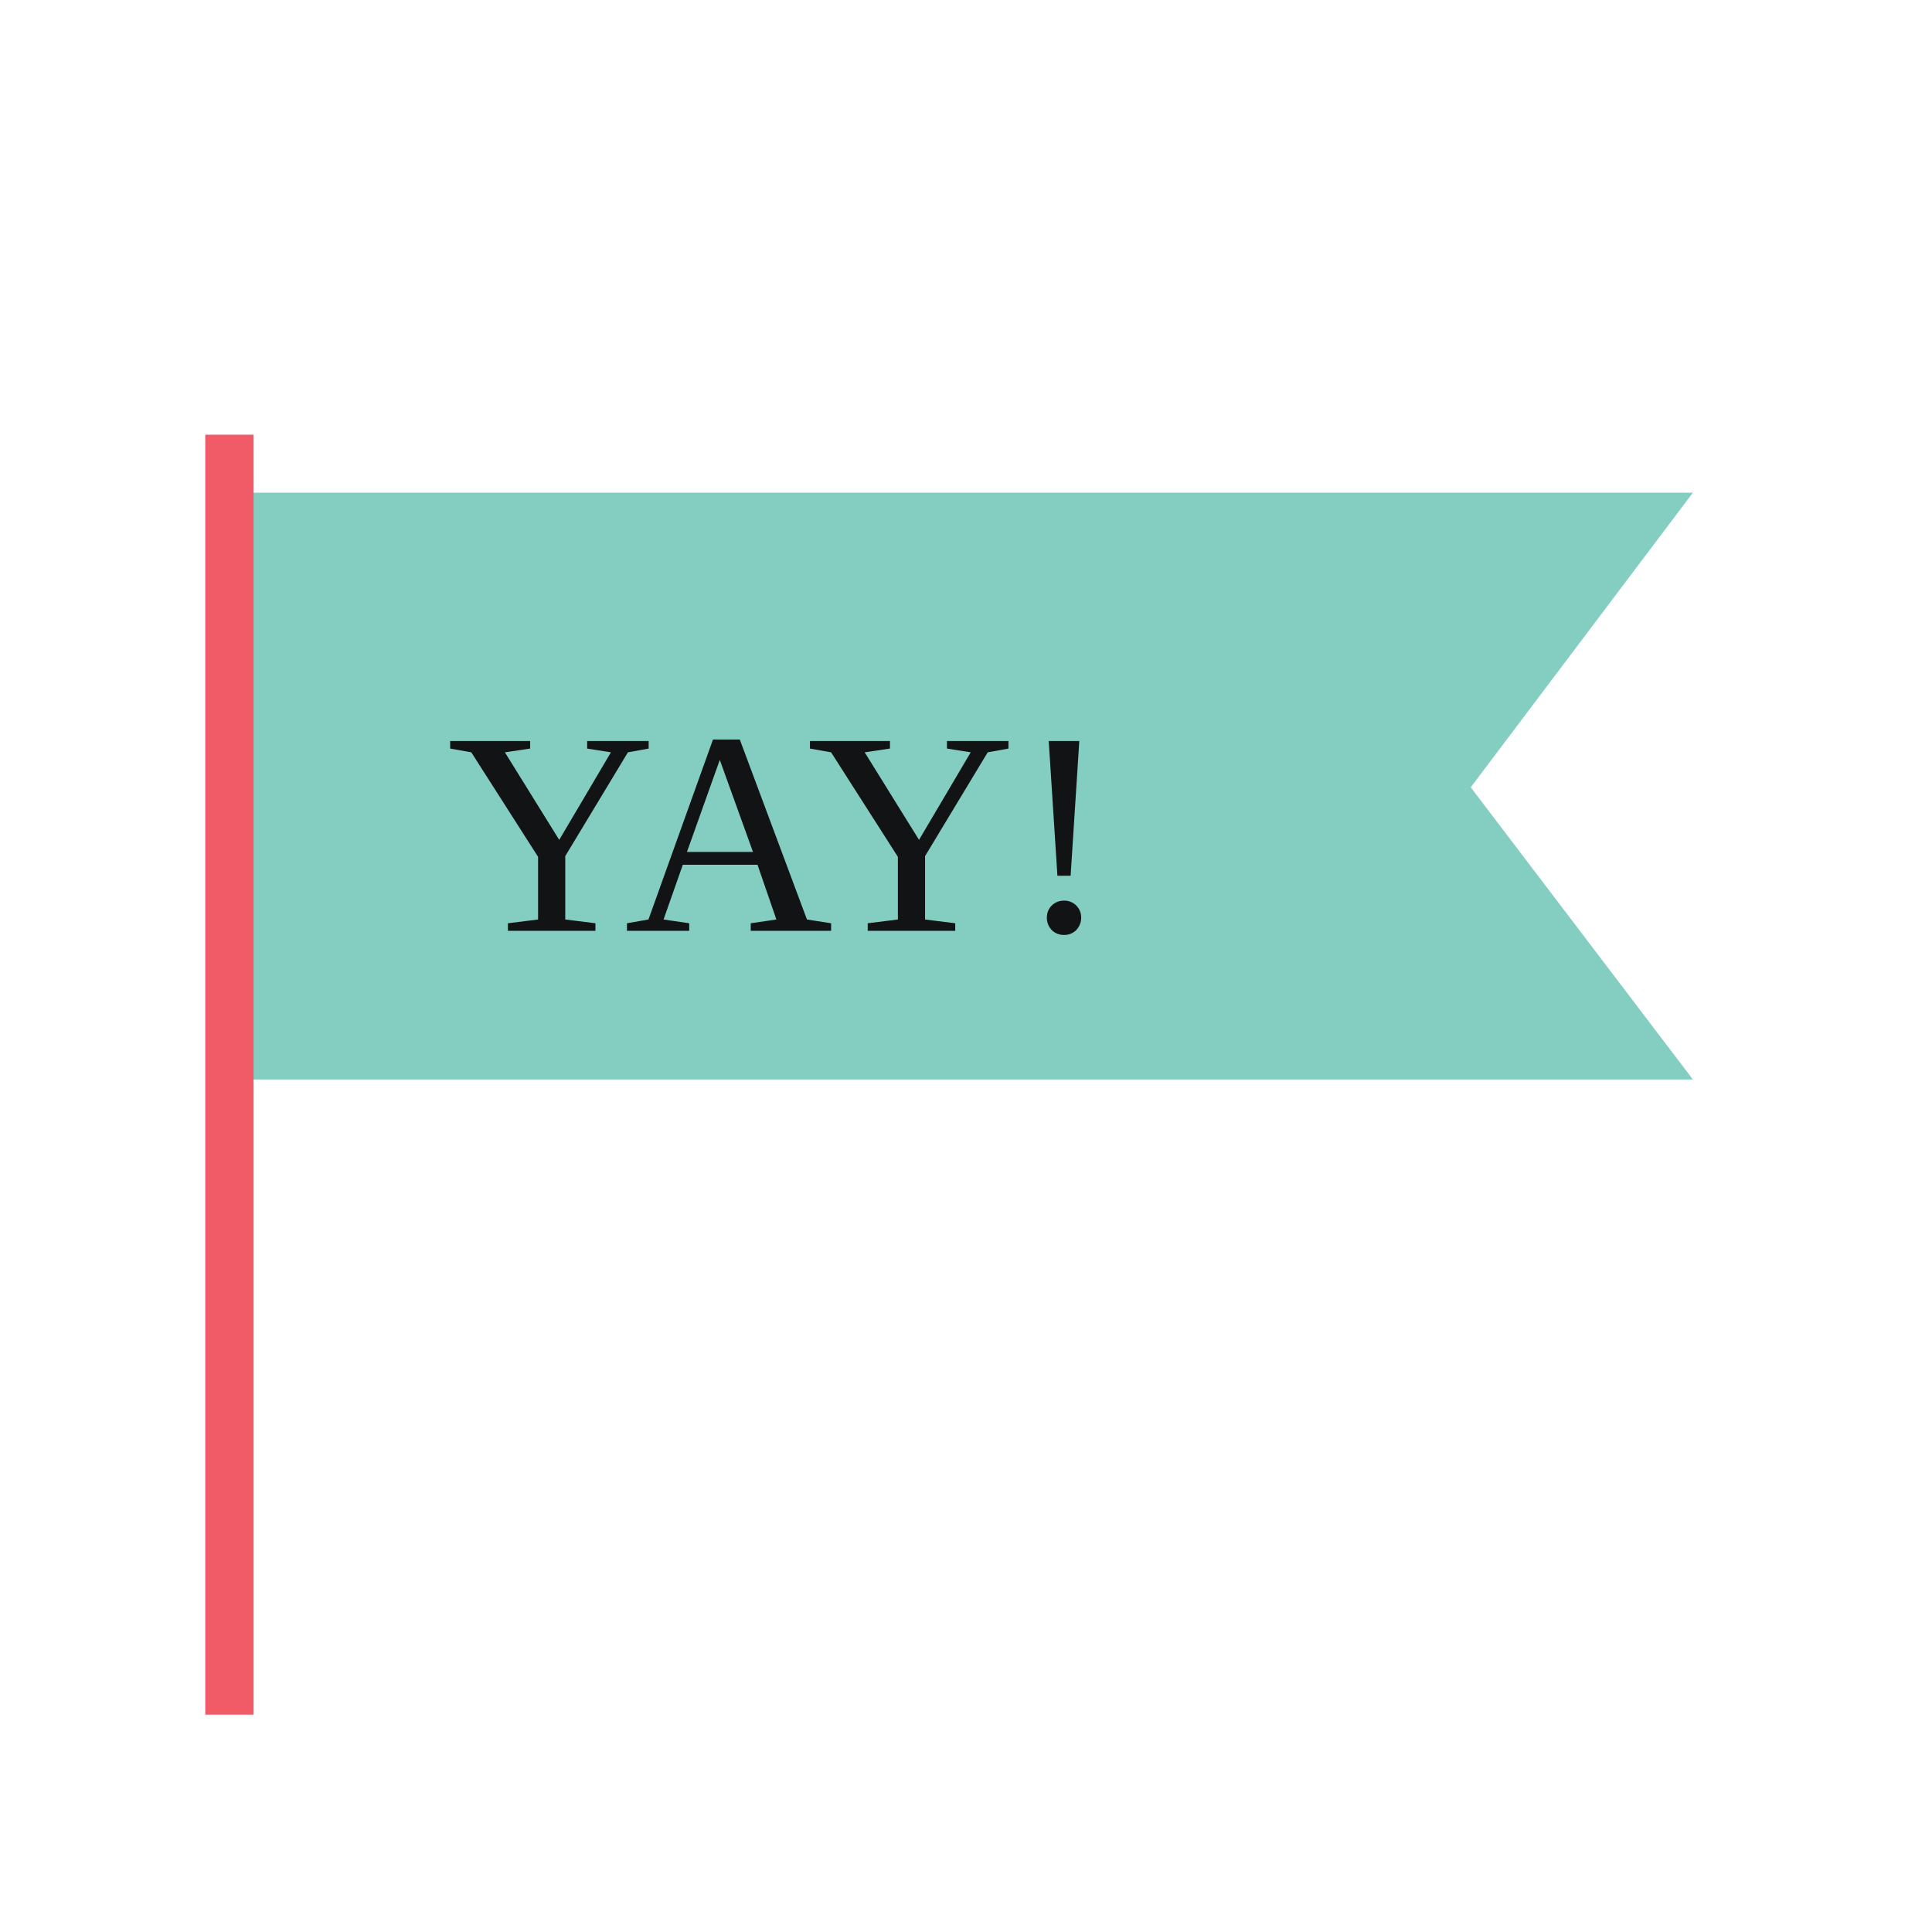
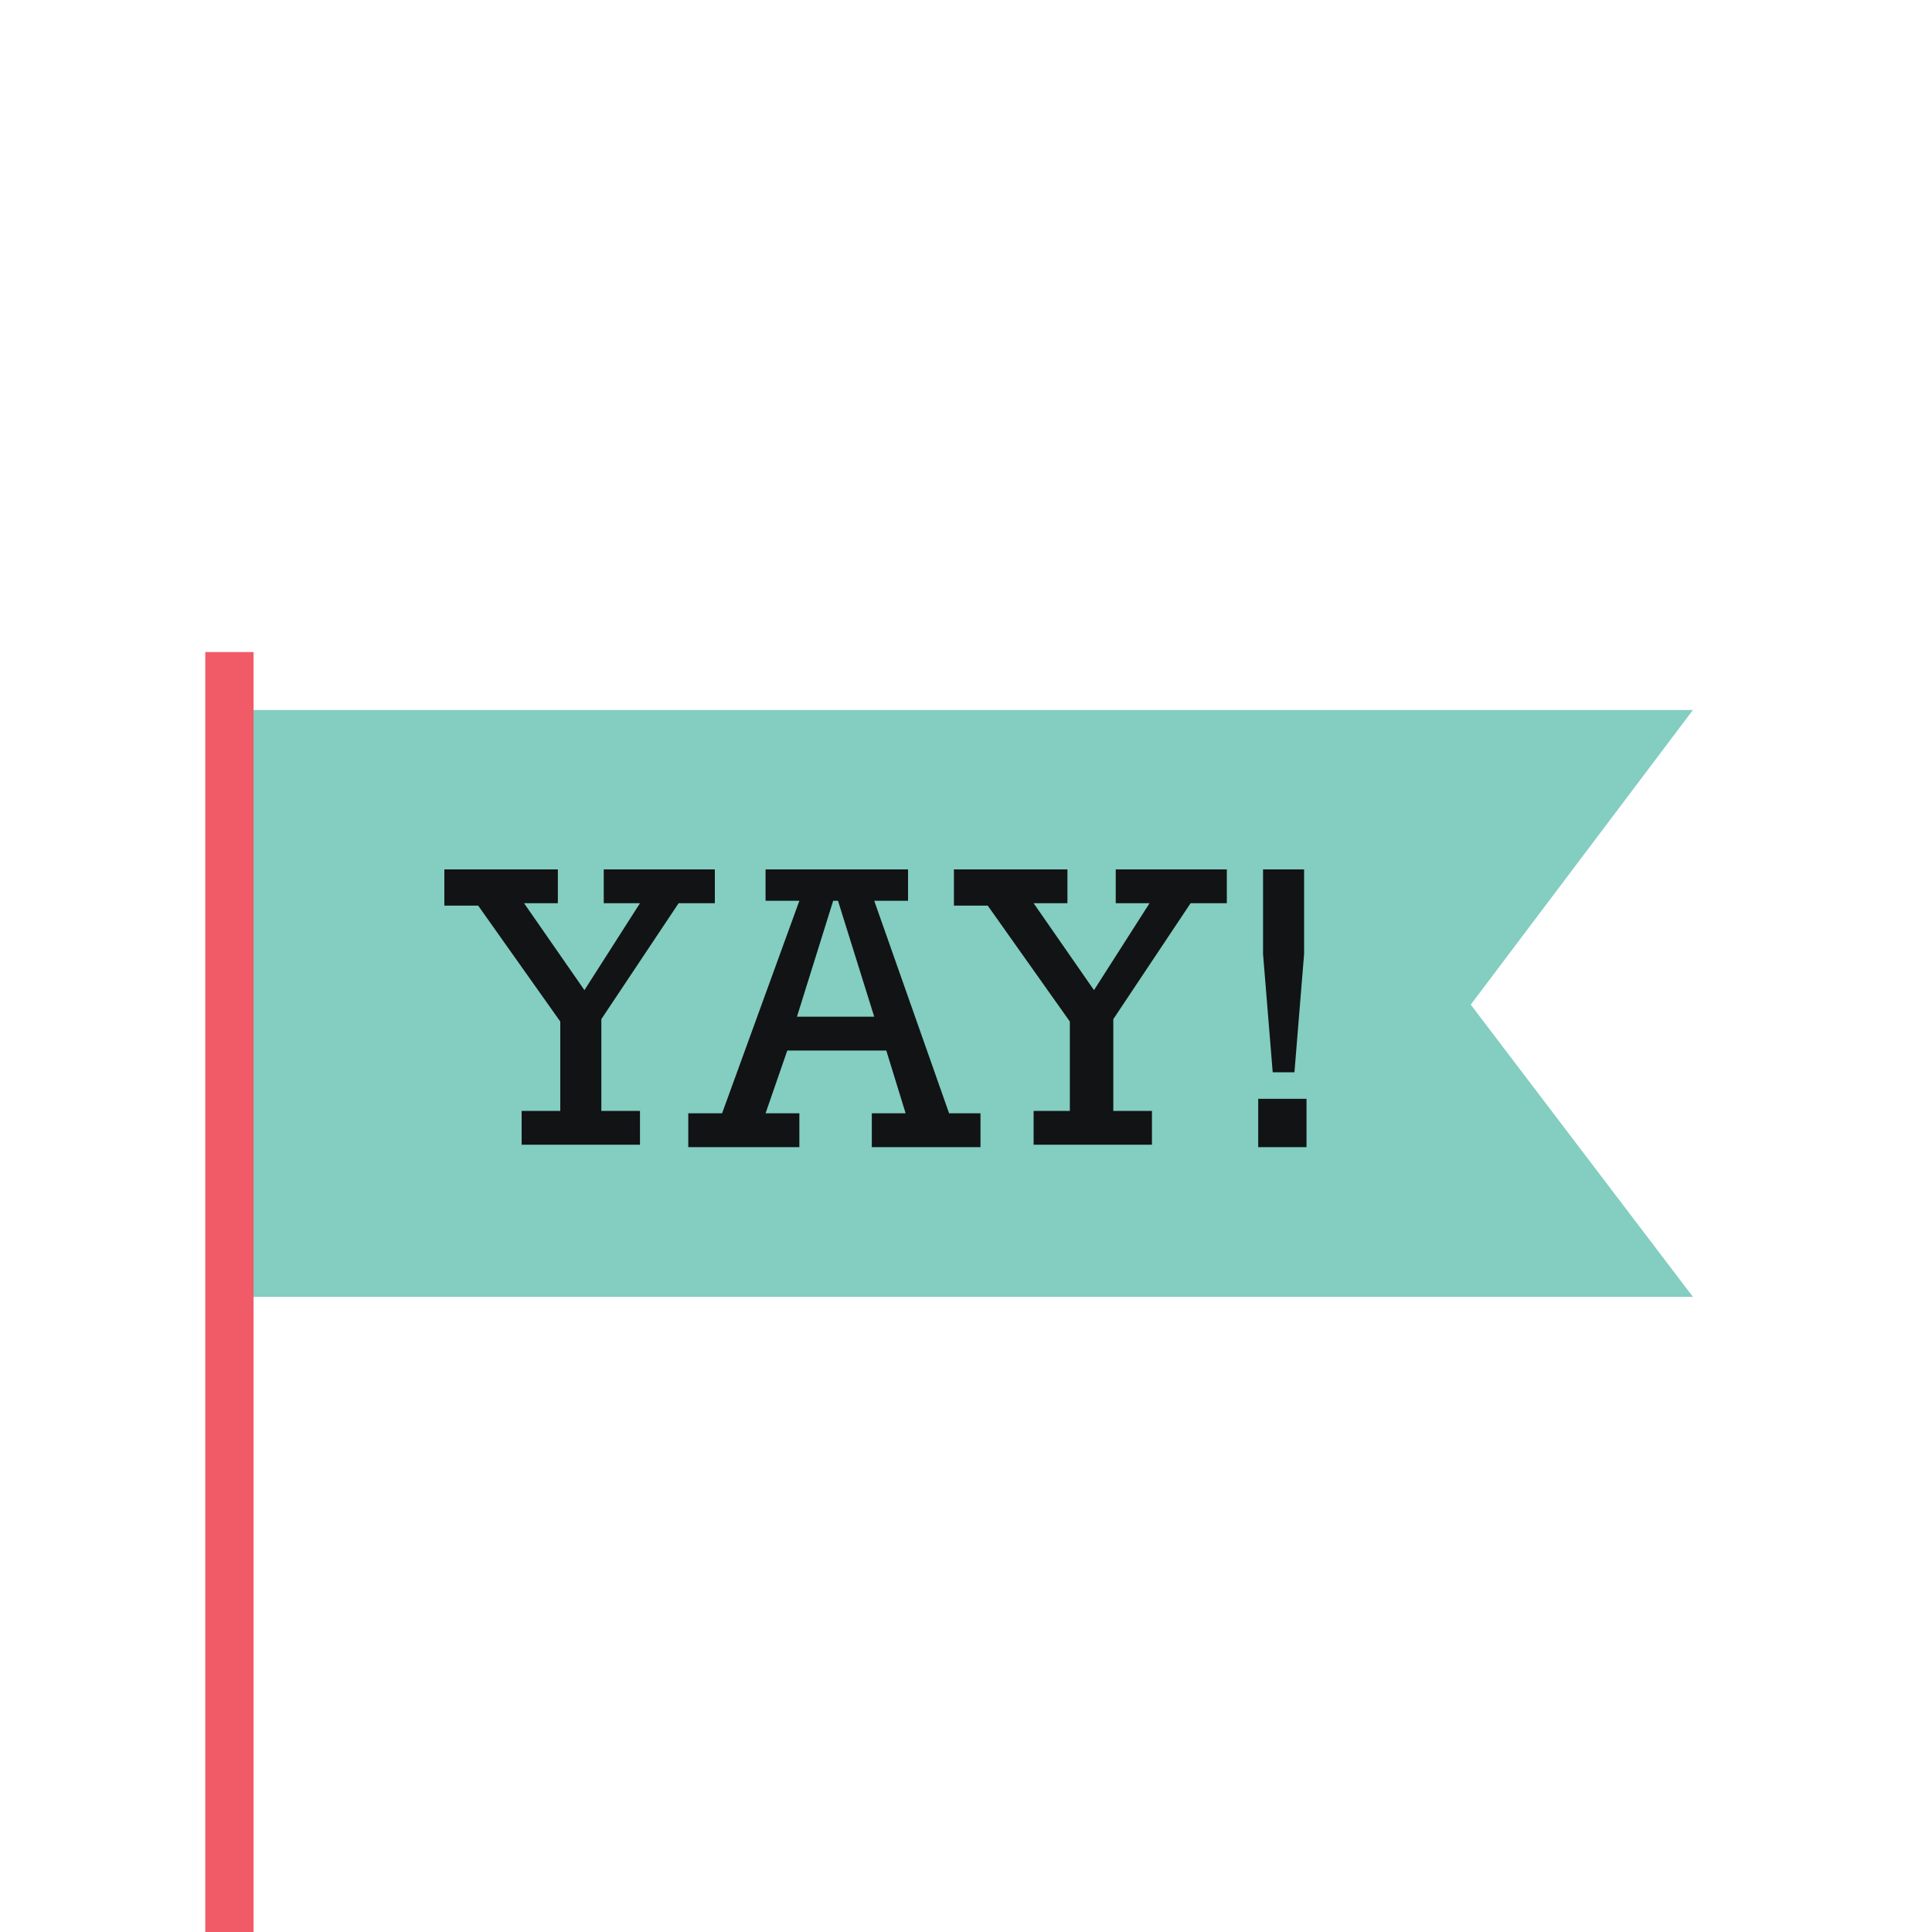
<svg xmlns="http://www.w3.org/2000/svg" version="1.1" id="Layer_1" x="0px" y="0px" viewBox="0 0 80 80" style="enable-background:new 0 0 80 80;" xml:space="preserve">
-   <style type="text/css">
- 	.style-flag0{fill:#83CDC1;}
- 	.style-flag1{fill:none;stroke:#F05B67;stroke-width:2;stroke-miterlimit:10;}
- 	.style-flag2{fill:none;}
- 	.style-flag3{fill:#111314;}
- 	.style-flag4{font-family:'Rockwell';}
- 	.style-flag5{font-size:17px;}
- </style>
-   <polygon class="style-flag0" points="70.1,44.7 9.5,44.7 9.5,20.4 70.1,20.4 60.9,32.6 " />
-   <line class="style-flag1" x1="9.5" y1="18" x2="9.5" y2="71" />
-   <rect x="18.5" y="27" class="style-flag2" width="43.9" height="16.8" />
-   <text transform="matrix(1 0 0 1 18.5 38.543)" class="style-flag3 st4 st5">YAY!</text>
+   <polygon style="fill:#83CDC1;" points="70.1,53.7 9.5,53.7 9.5,29.4 70.1,29.4 60.9,41.6 " />
+   <line style="fill:none;stroke:#F05B67;stroke-width:2;stroke-miterlimit:10;" x1="9.5" y1="27" x2="9.5" y2="80" />
+   <rect x="18.5" y="36" style="fill:none;" width="43.9" height="16.8" />
+   <g style="enable-background:new    ;">
+     <path style="fill:#111314;" d="M23.2,46.1v-3.8l-3.4-4.8h-1.4V36h4.7v1.4h-1.4l2.5,3.6l2.3-3.6H25V36h4.6v1.4h-1.5l-3.2,4.8v3.8   h1.6v1.4h-4.9v-1.4H23.2z" />
+     <path style="fill:#111314;" d="M36.7,43.5h-4.1l-0.9,2.6h1.4v1.4h-4.6v-1.4h1.4l3.2-8.8h-1.4V36h5.9v1.3h-1.4l3.1,8.8h1.3v1.4h-4.5   v-1.4h1.4L36.7,43.5z M36.2,42.1l-1.5-4.8h-0.2L33,42.1H36.2z" />
+     <path style="fill:#111314;" d="M44.3,46.1v-3.8l-3.4-4.8h-1.4V36h4.7v1.4h-1.4l2.5,3.6l2.3-3.6h-1.4V36h4.6v1.4h-1.5l-3.2,4.8v3.8   h1.6v1.4h-4.9v-1.4H44.3z" />
+     <path style="fill:#111314;" d="M52.1,47.5v-2h2v2H52.1z M52.7,44.4l-0.4-4.9V36h1.7v3.5l-0.4,4.9H52.7z" />
+   </g>
</svg>
